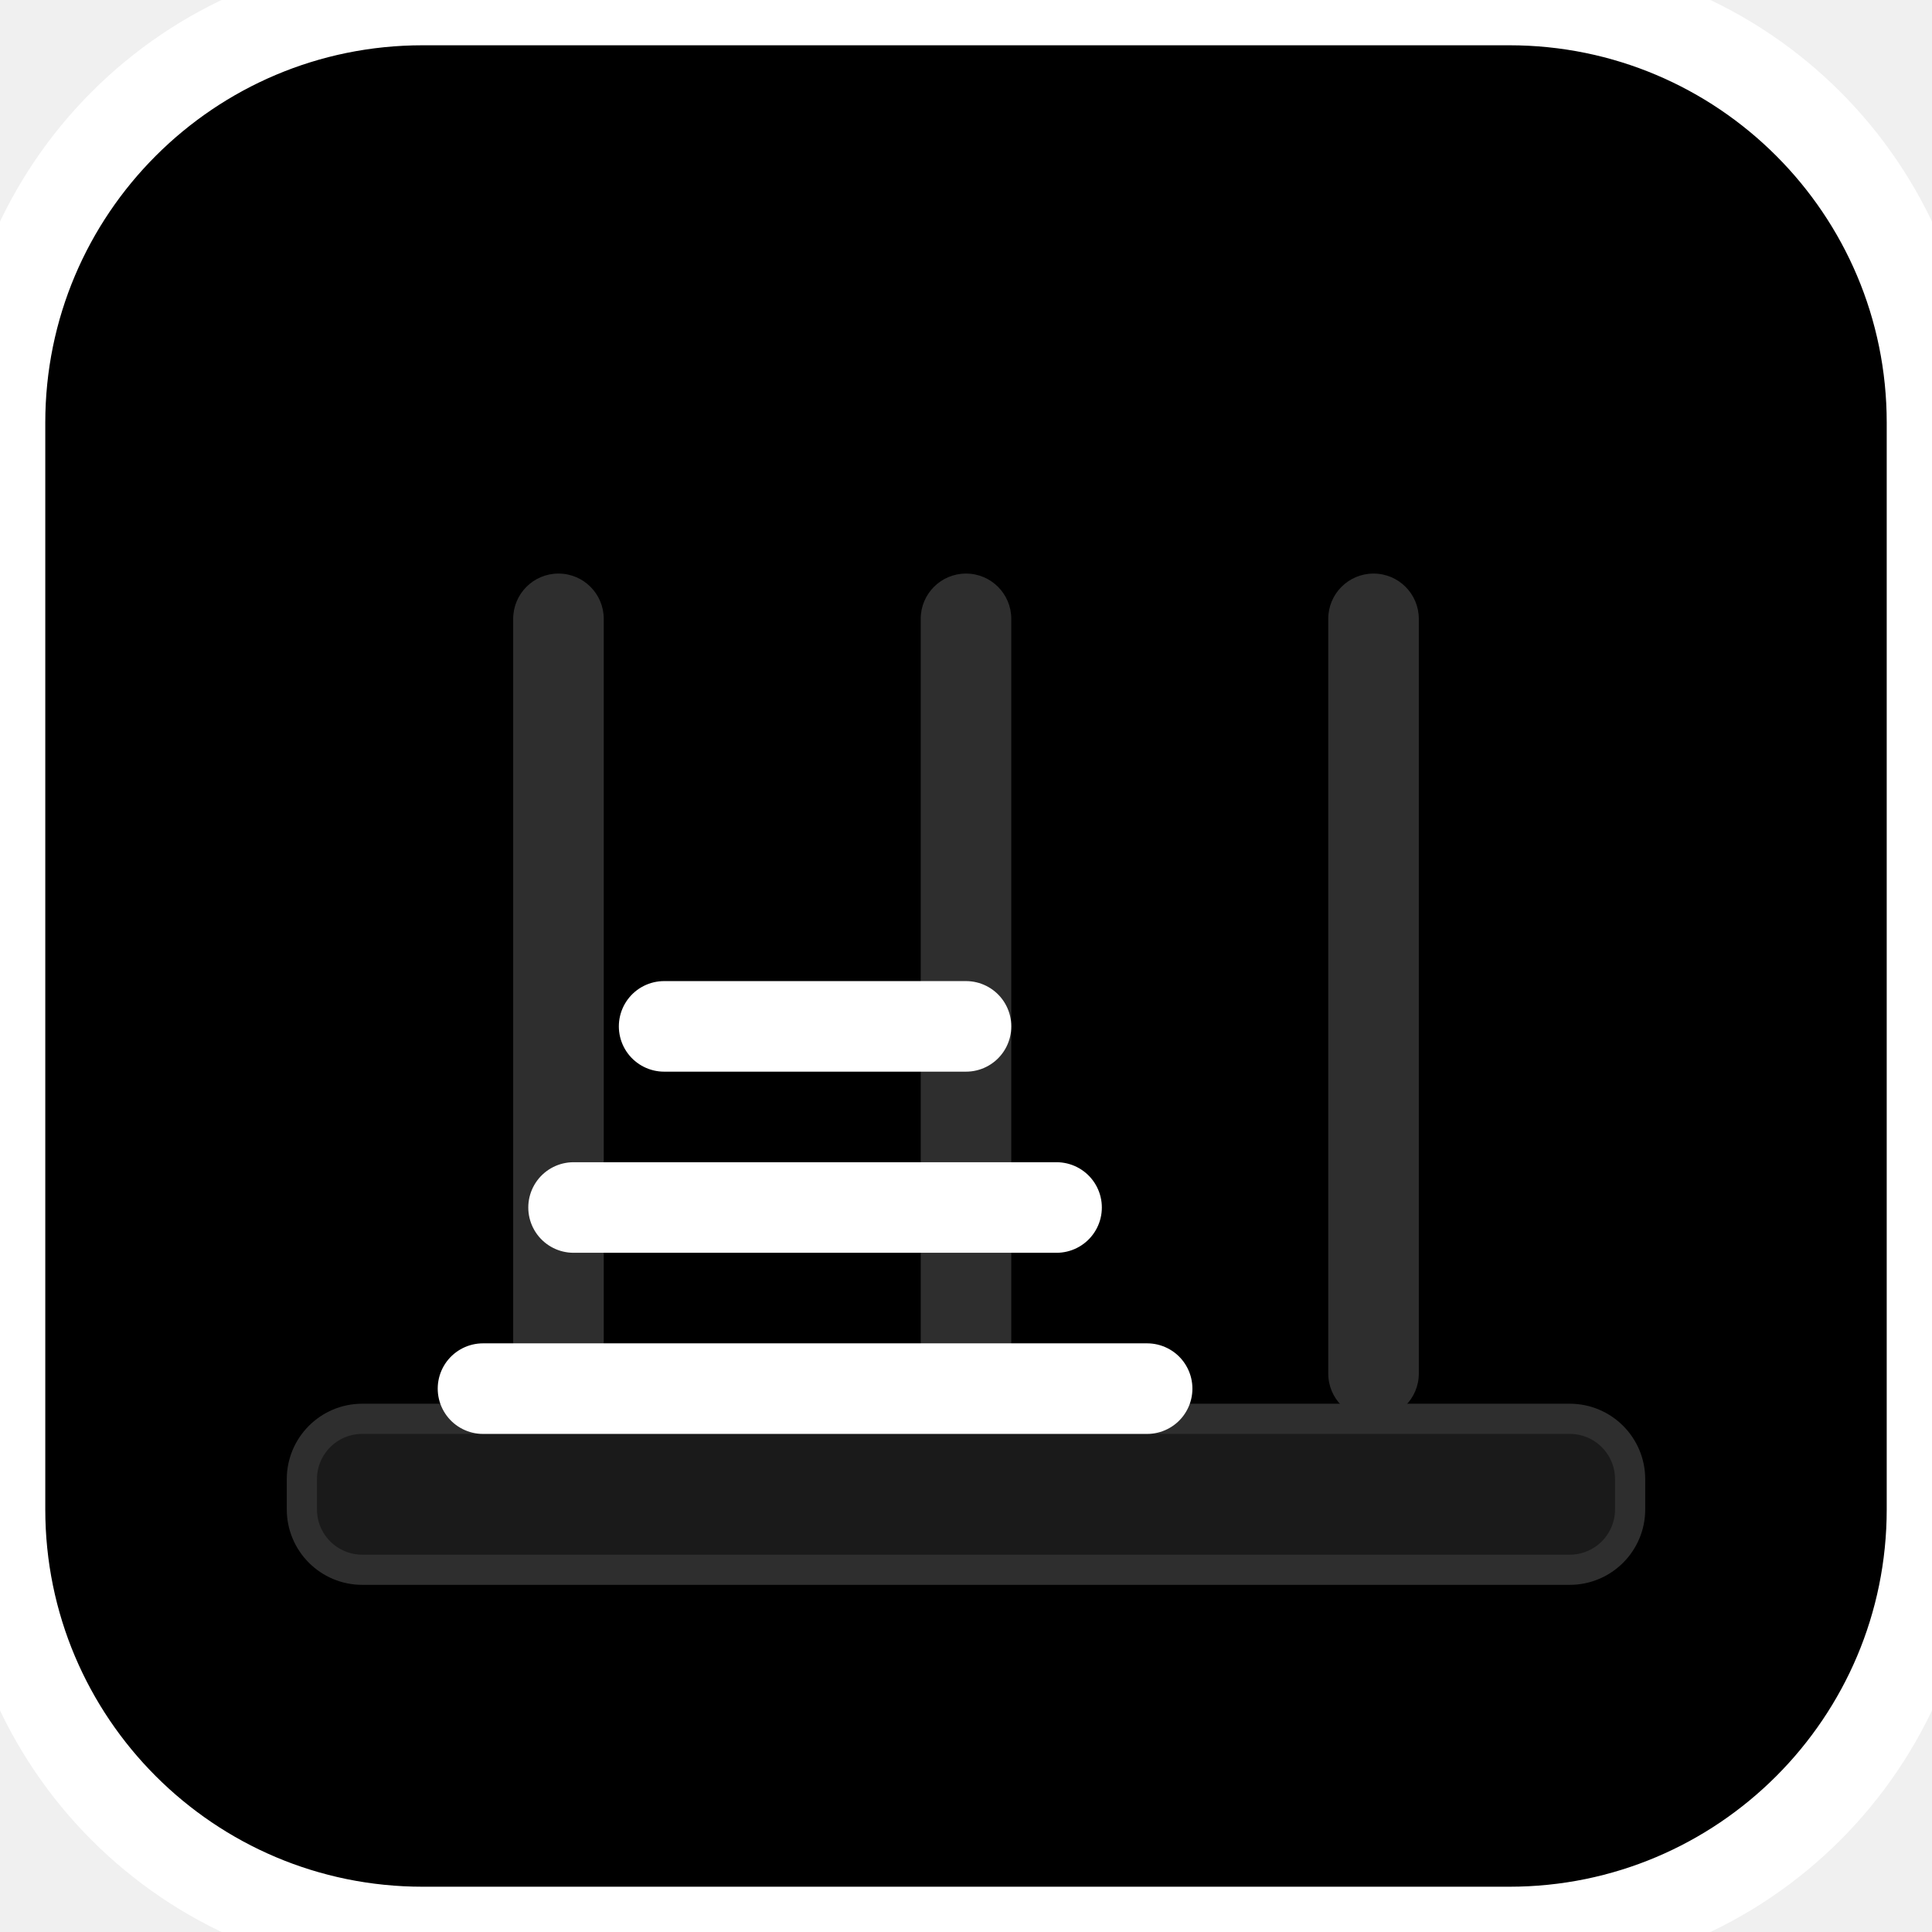
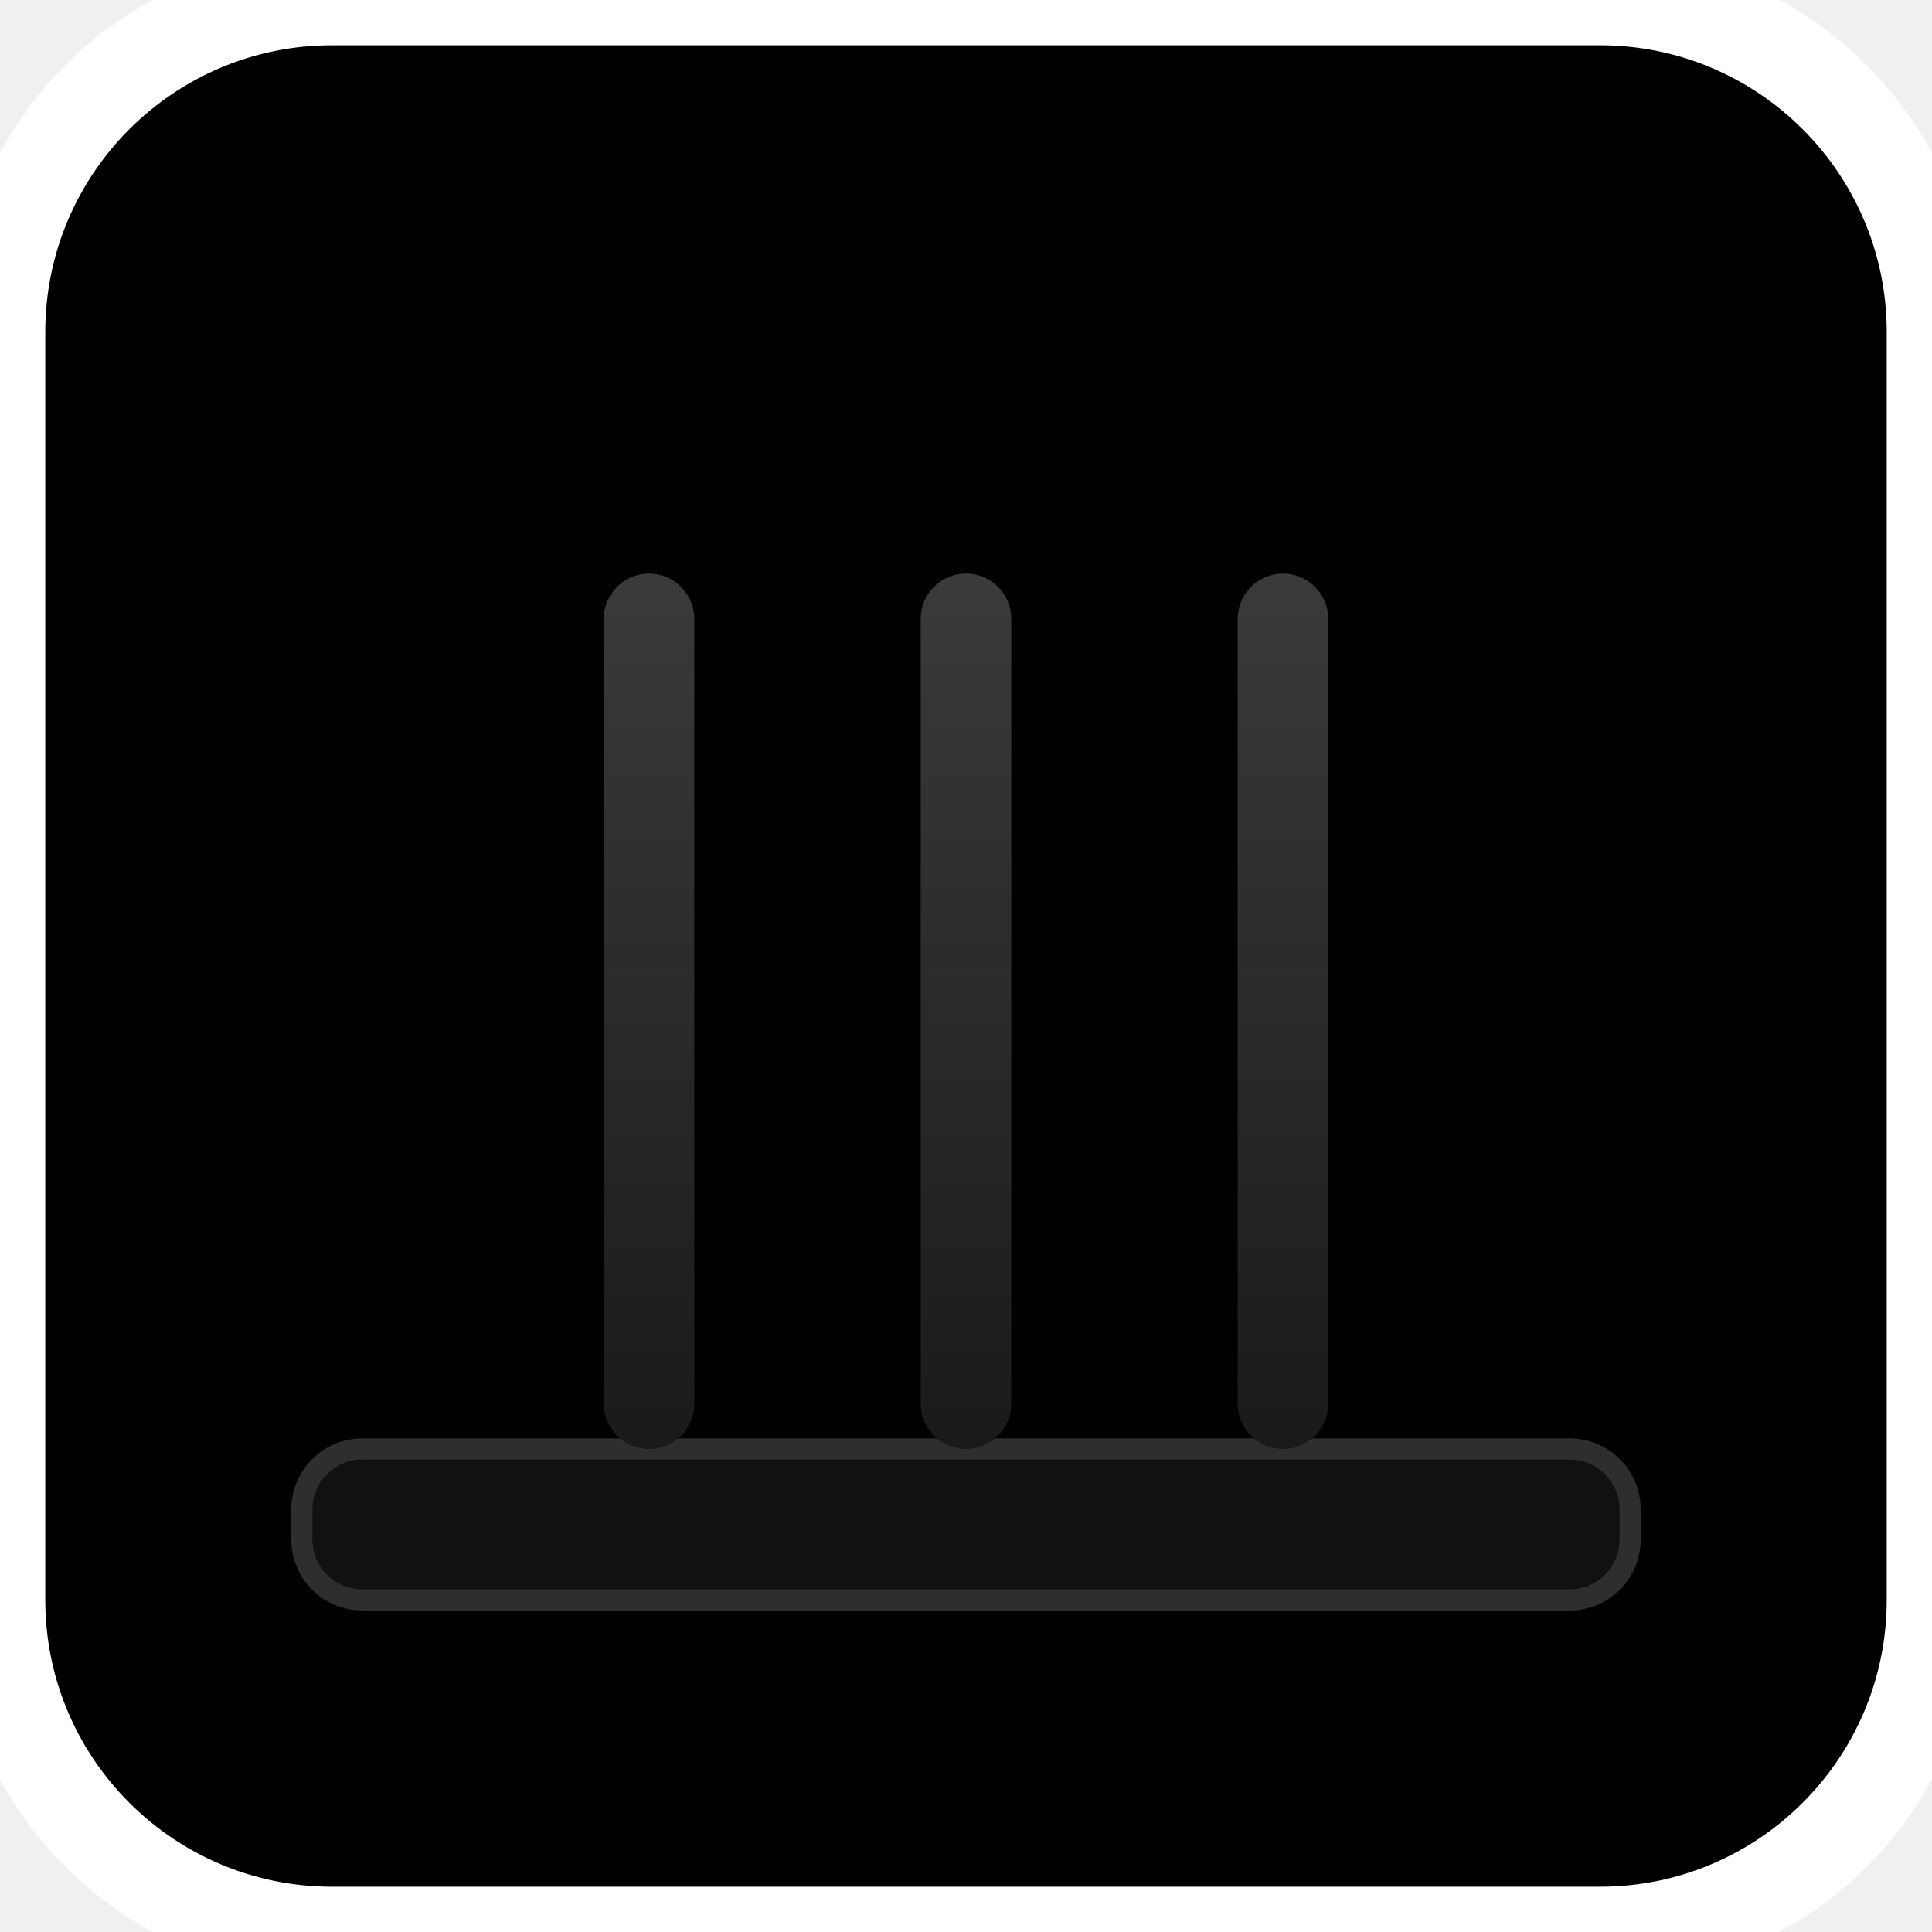
<svg xmlns="http://www.w3.org/2000/svg" viewBox="0 0 128 128" width="128" height="128">
-   <rect width="128" height="128" rx="28" fill="#000" stroke="#fff" stroke-width="6" />
-   <rect x="20" y="94" width="88" height="10" rx="4" fill="#1a1a1a" stroke="#2e2e2e" stroke-width="2" />
-   <rect x="34" y="38" width="6" height="56" rx="3" fill="#2e2e2e" />
-   <rect x="61" y="38" width="6" height="56" rx="3" fill="#2e2e2e" />
-   <rect x="88" y="38" width="6" height="56" rx="3" fill="#2e2e2e" />
-   <g stroke="#fff" stroke-width="6" stroke-linecap="round">
-     <line x1="32" y1="92" x2="76" y2="92" />
-     <line x1="38" y1="80" x2="70" y2="80" />
-     <line x1="44" y1="68" x2="64" y2="68" />
+   <defs>
+     <linearGradient id="g-s" x1="0" y1="0" x2="0" y2="1">
+       <stop offset="0%" stop-color="#fff" />
+       <stop offset="100%" stop-color="#c7c7c7" />
+     </linearGradient>
+     <linearGradient id="pole-s" x1="0" y1="0" x2="0" y2="1">
+       <stop offset="0%" stop-color="#3a3a3a" />
+       <stop offset="100%" stop-color="#1a1a1a" />
+     </linearGradient>
+   </defs>
+   <rect width="128" height="128" rx="22" fill="#000" stroke="#fff" stroke-width="6" />
+   <rect x="20" y="96" width="88" height="10" rx="4" fill="#111" stroke="#2e2e2e" stroke-width="1.4" />
+   <rect x="40" y="38" width="6" height="58" rx="3" fill="url(#pole-s)" />
+   <rect x="61" y="38" width="6" height="58" rx="3" fill="url(#pole-s)" />
+   <rect x="82" y="38" width="6" height="58" rx="3" fill="url(#pole-s)" />
+   <g fill="none" stroke="url(#g-s)" stroke-width="4" stroke-linecap="round">
+     <path d="M32 94h28" />
+     <path d="M36 86h20" />
+     <path d="M40 78h12" />
  </g>
</svg>
